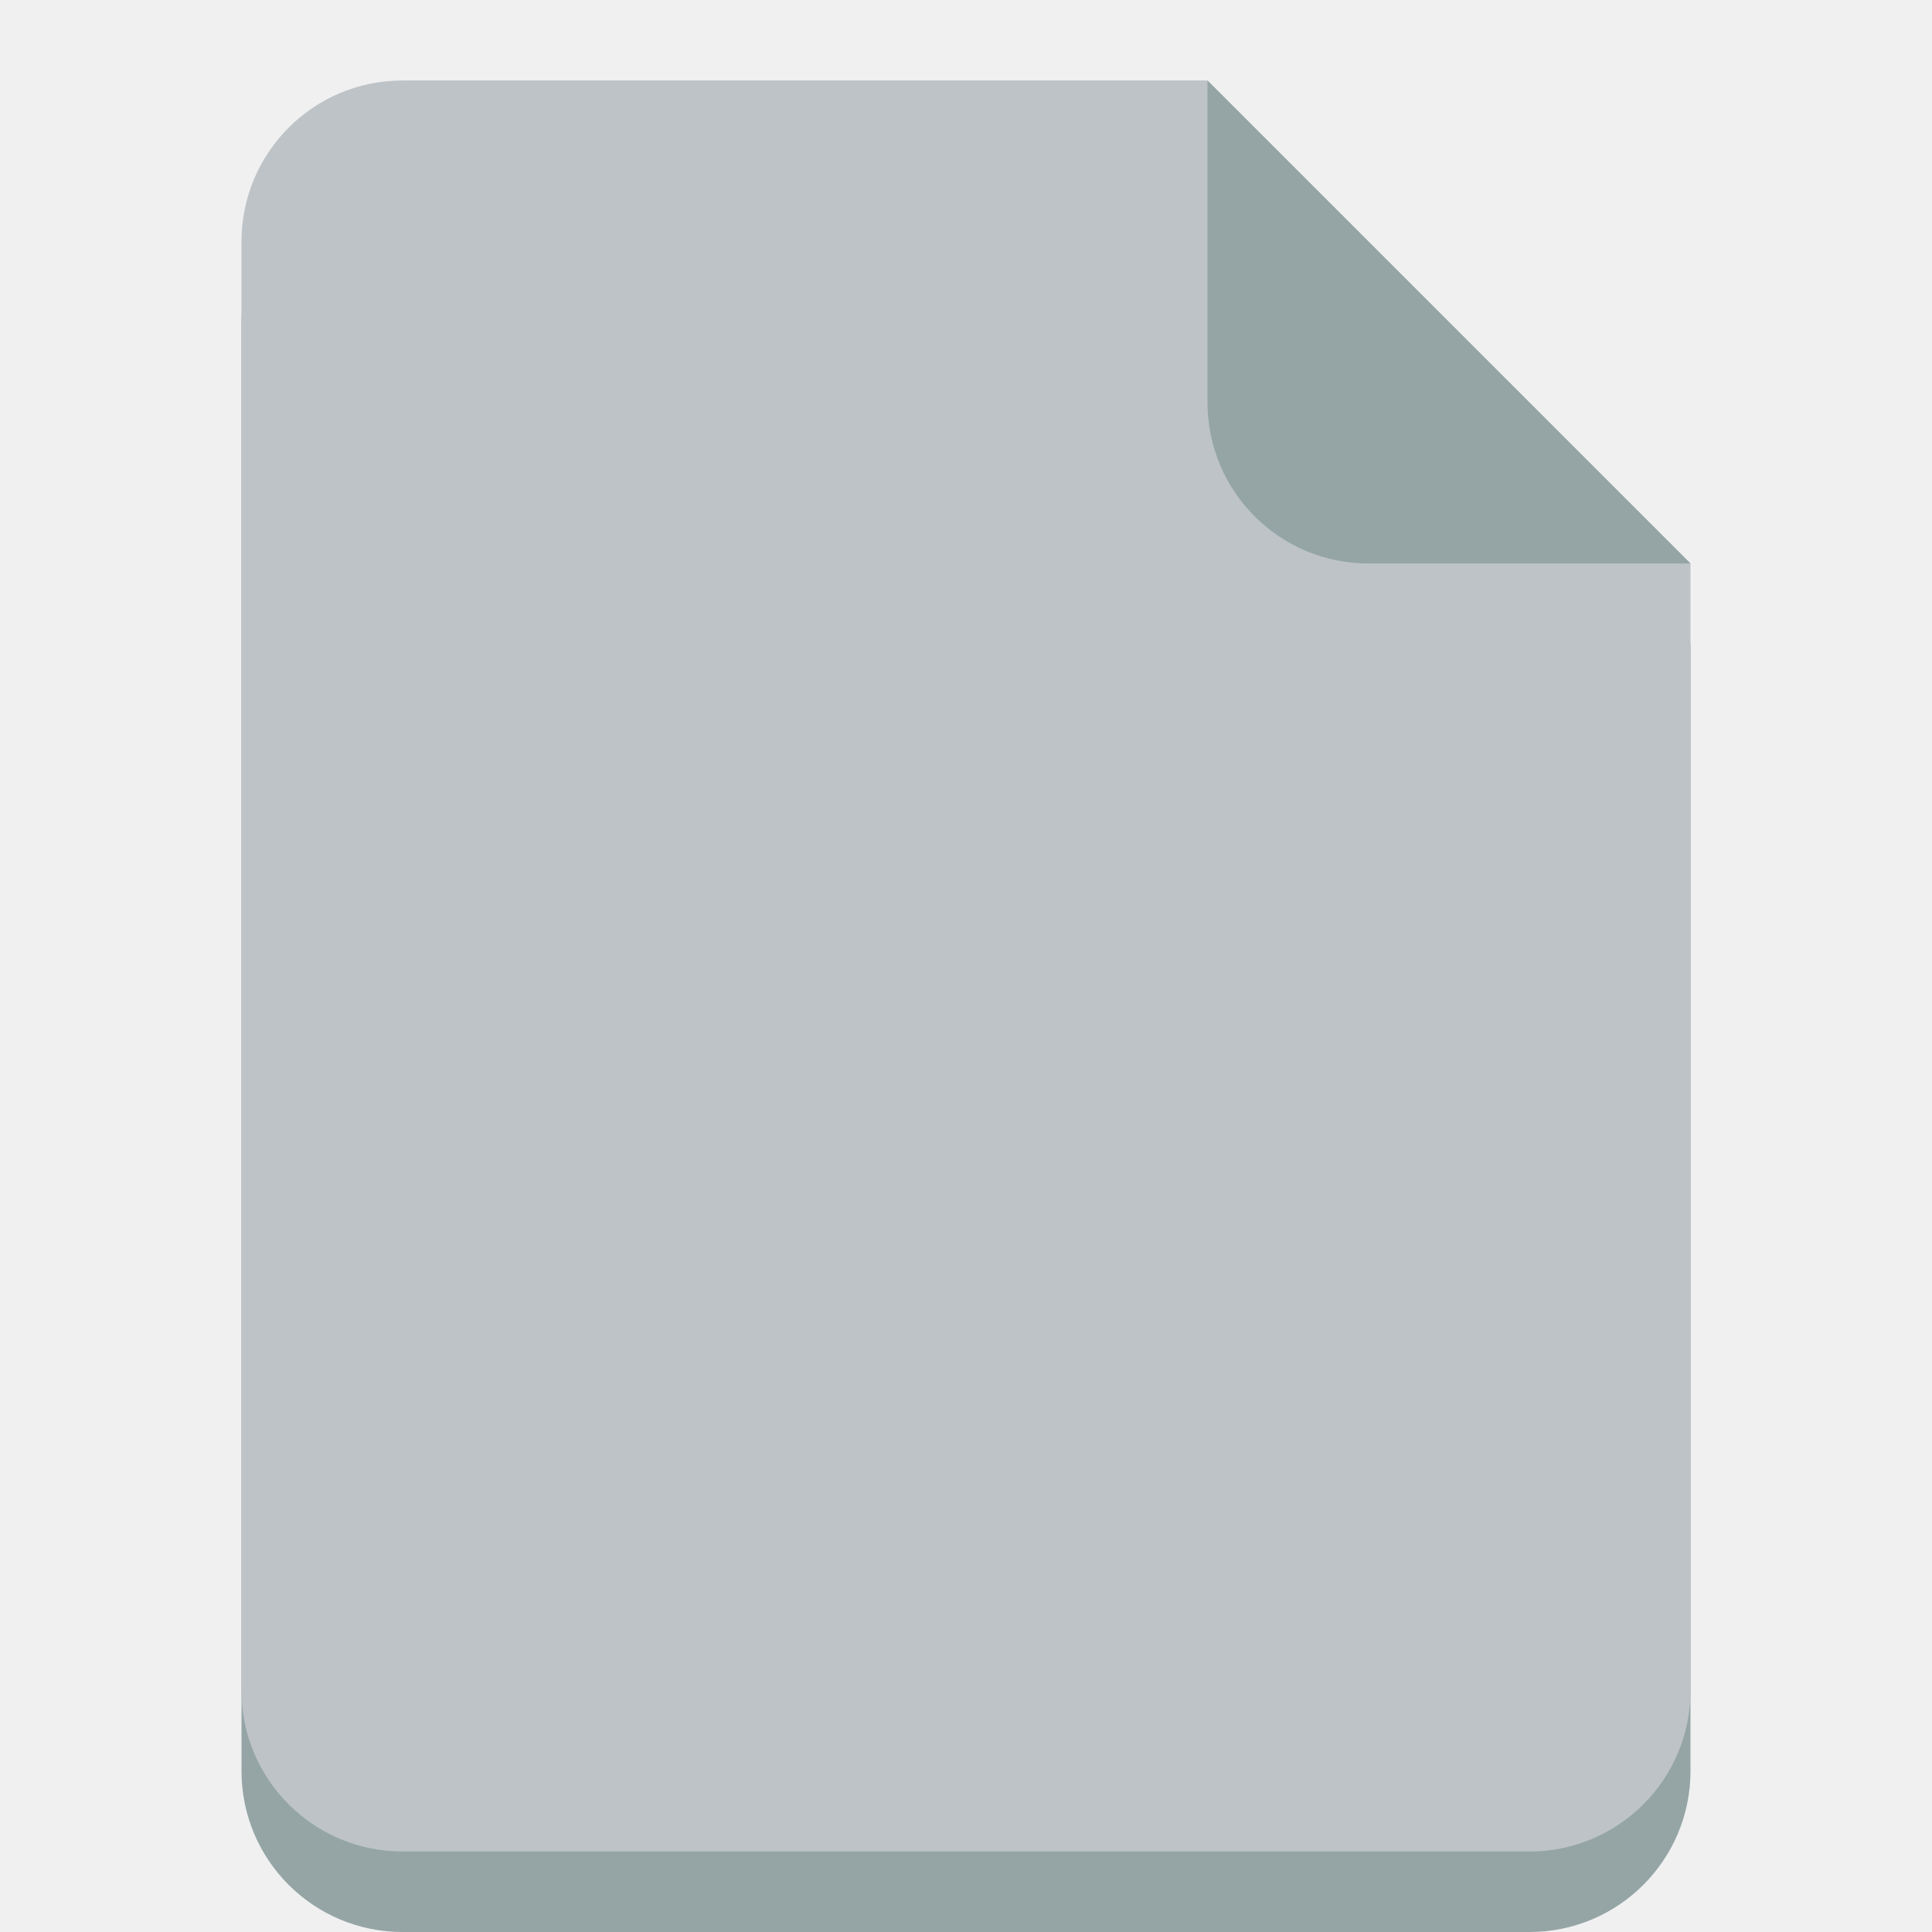
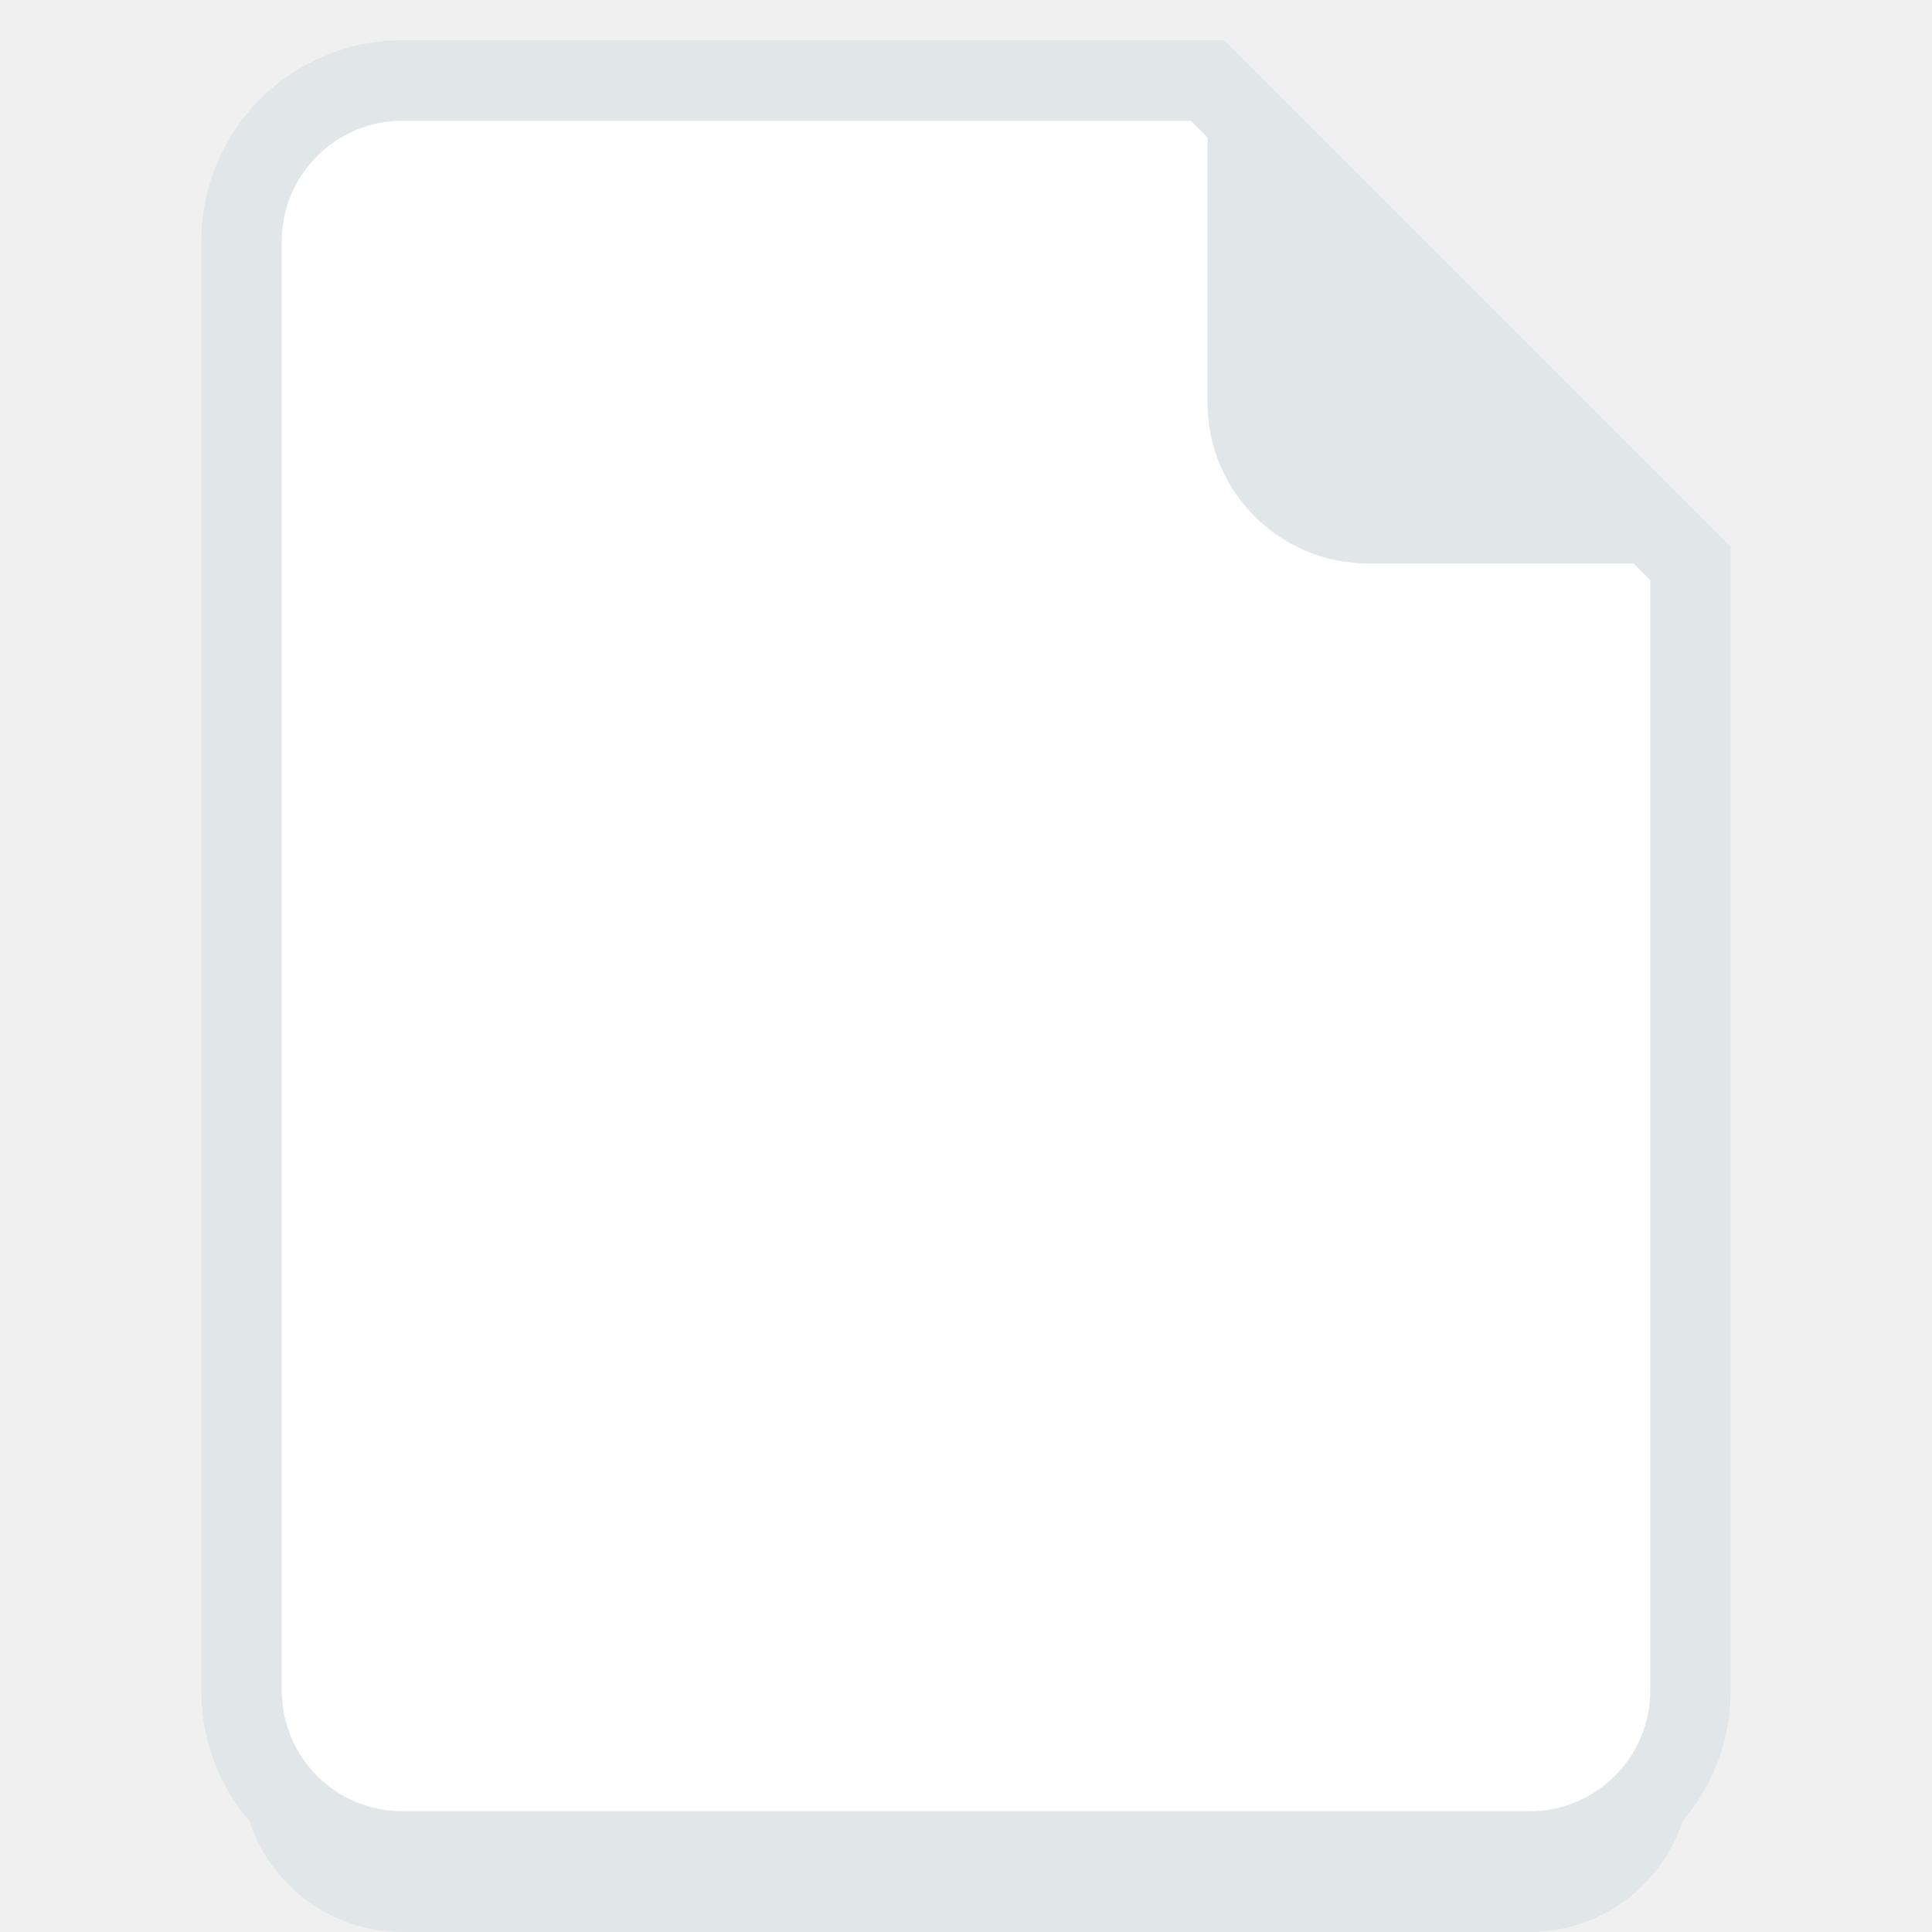
<svg xmlns="http://www.w3.org/2000/svg" version="1.1" width="24" height="24" id="svg2">
  <defs id="defs4" />
  <g transform="translate(0,-1028.362)" id="layer1">
-     <path d="M 5,1030.362 C 3.895,1030.362 3,1031.258 3,1032.362 L 3,1040.362 3,1044.362 3,1050.362 C 3,1051.467 3.895,1052.362 5,1052.362 L 19,1052.362 C 20.105,1052.362 21,1051.467 21,1050.362 L 21,1044.362 21,1040.362 21,1036.362 15,1030.362 5,1030.362 z" id="path2987-88" style="fill:#95a5a6;fill-opacity:1;fill-rule:nonzero;stroke:none" />
-     <path d="M 5,1029.362 C 3.895,1029.362 3,1030.258 3,1031.362 L 3,1039.362 3,1043.362 3,1049.362 C 3,1050.467 3.895,1051.362 5,1051.362 L 19,1051.362 C 20.105,1051.362 21,1050.467 21,1049.362 L 21,1043.362 21,1039.362 21,1035.362 15,1029.362 5,1029.362 z" id="path2987" style="fill:#bdc3c7;fill-opacity:1;fill-rule:nonzero;stroke:none" />
-     <path d="M 21,1035.362 15,1029.362 15,1033.362 C 15,1034.467 15.895,1035.362 17,1035.362 L 21,1035.362 z" id="path2987-80" style="fill:#95a5a6;fill-opacity:1;fill-rule:nonzero;stroke:none" />
+     <path d="M 5,1030.362 C 3.895,1030.362 3,1031.258 3,1032.362 L 3,1040.362 3,1044.362 3,1050.362 C 3,1051.467 3.895,1052.362 5,1052.362 L 19,1052.362 C 20.105,1052.362 21,1051.467 21,1050.362 L 21,1044.362 21,1040.362 21,1036.362 15,1030.362 5,1030.362 z" id="path2987-88" style="fill:#e1e6e8;fill-opacity:1;fill-rule:nonzero;stroke:none" />
+     <path d="M 5,1029.362 C 3.895,1029.362 3,1030.258 3,1031.362 L 3,1039.362 3,1043.362 3,1049.362 C 3,1050.467 3.895,1051.362 5,1051.362 L 19,1051.362 C 20.105,1051.362 21,1050.467 21,1049.362 L 21,1043.362 21,1039.362 21,1035.362 15,1029.362 5,1029.362 z" id="path2987" style="fill:#fff;fill-opacity:1;fill-rule:nonzero;stroke:#e1e6e8;stroke-width:1;" />
+     <path d="M 21,1035.362 15,1029.362 15,1033.362 C 15,1034.467 15.895,1035.362 17,1035.362 L 21,1035.362 z" id="path2987-80" style="fill:#e1e6e8;fill-opacity:1;fill-rule:nonzero;stroke:none" />
  </g>
</svg>
